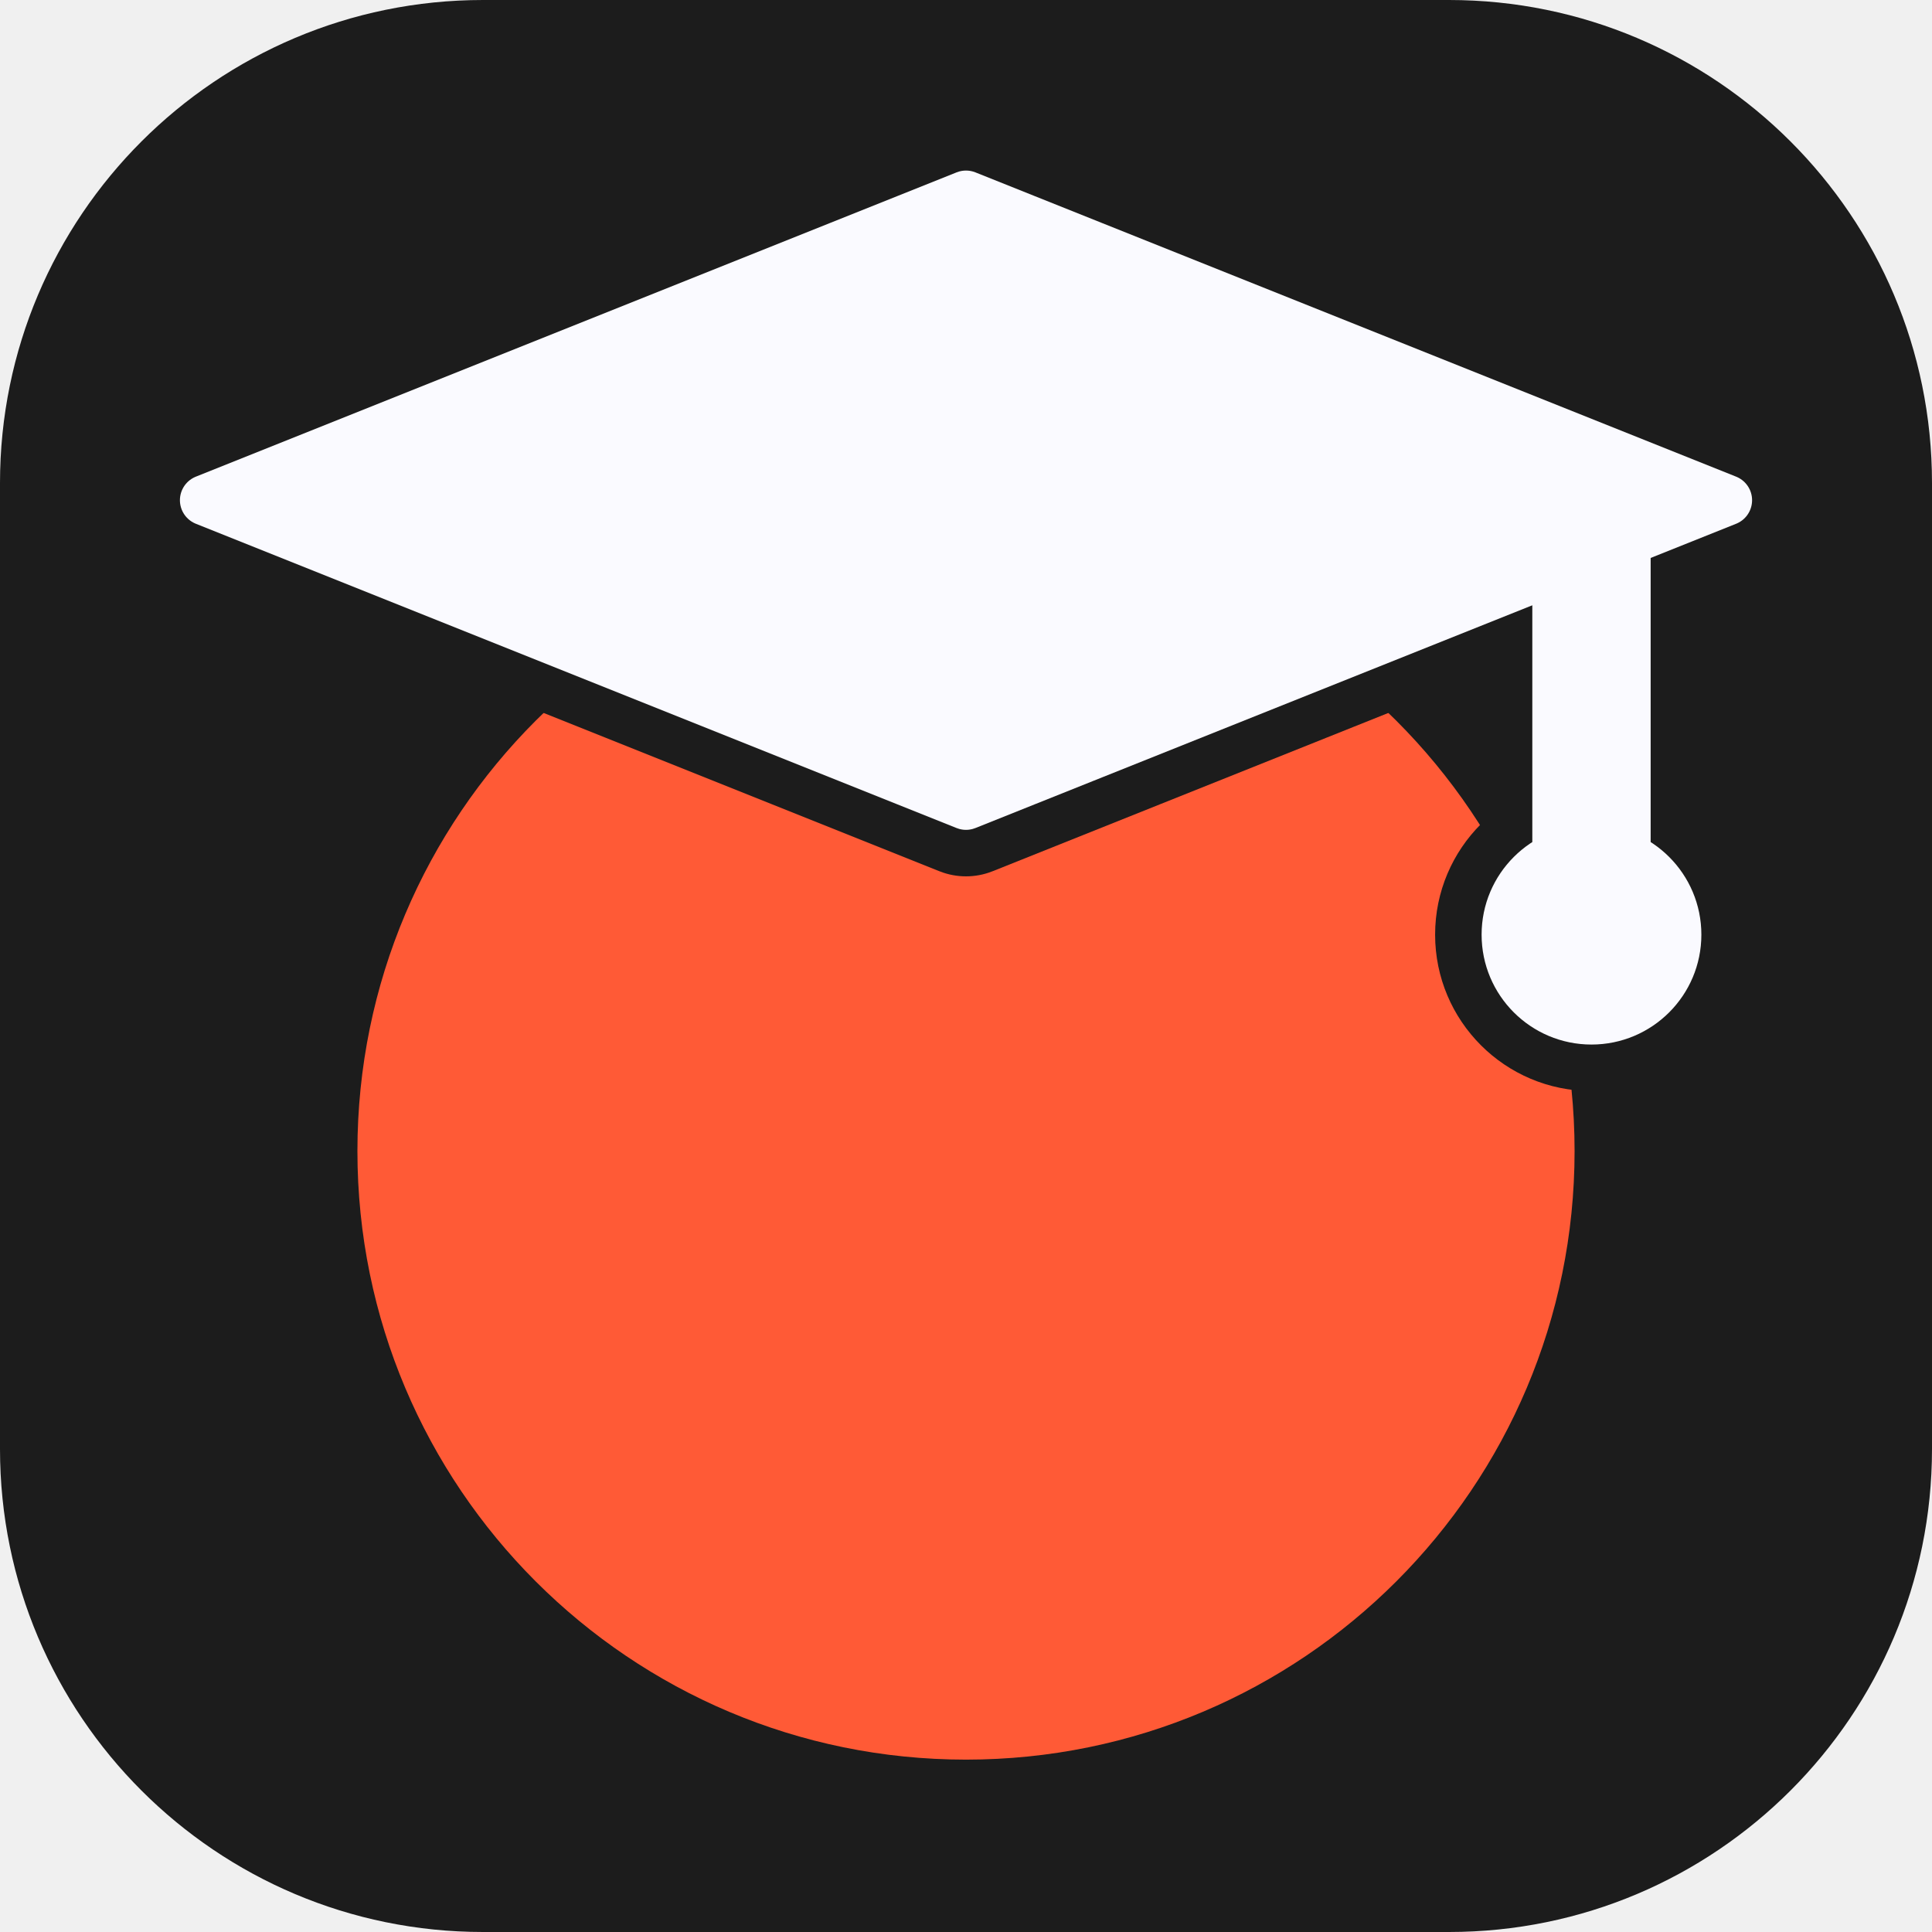
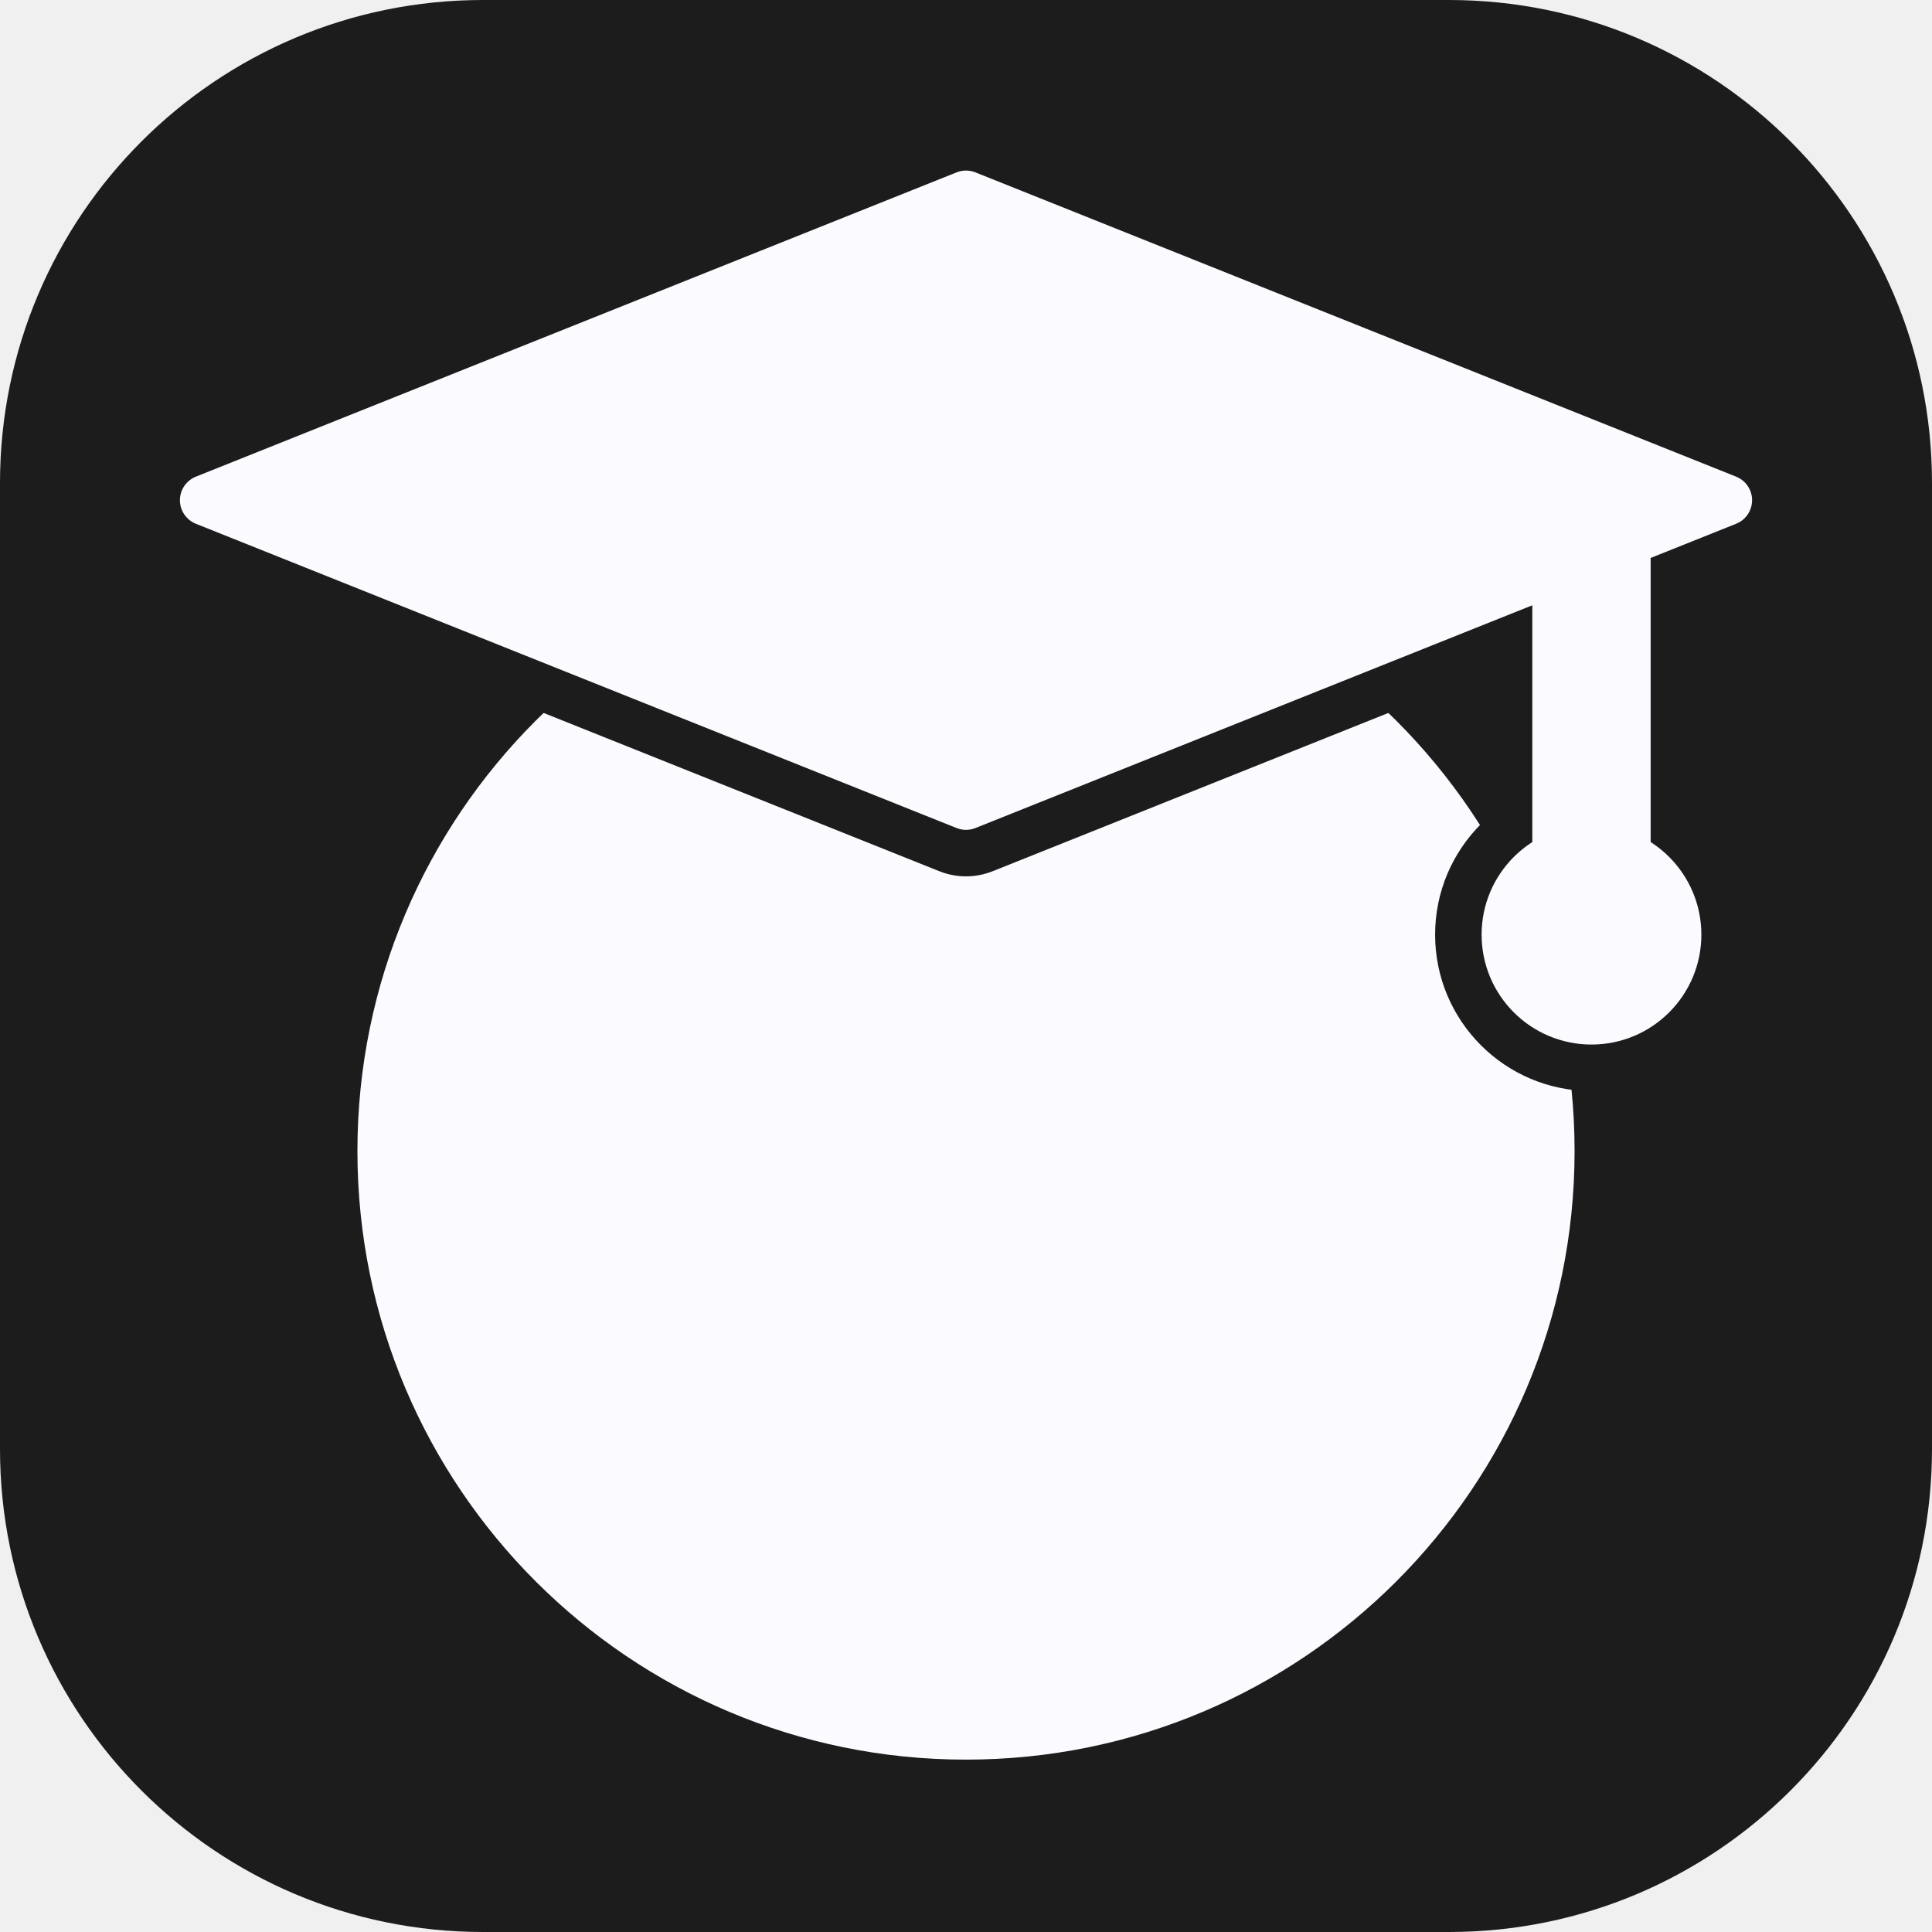
<svg xmlns="http://www.w3.org/2000/svg" viewBox="0 0 512 512" role="img" aria-label="MealScholar">
  <rect width="512" height="512" rx="128" fill="#1C1C1C" />
  <g transform="translate(256 258) scale(1.12) translate(-256 -258)">
    <mask id="ms-gap" maskUnits="userSpaceOnUse" x="0" y="0" width="512" height="512">
      <path d="M0 0h512v512H0z" fill="#fff" />
      <polygon points="256,74 436,146 256,218 76,146" stroke="#000" stroke-width="34" stroke-linejoin="round" />
      <path d="M404 158.8V238.8" stroke="#000" stroke-width="50" stroke-linecap="round" />
      <circle cx="404" cy="248.8" r="37" />
    </mask>
    <g mask="url(#ms-gap)">
-       <circle cx="256" cy="300" r="144" fill="#FF5A36" />
+       <circle cx="256" cy="300" r="144" fill="#FAFAFF" />
    </g>
    <polygon points="256,74 436,146 256,218 76,146" fill="#FAFAFF" stroke="#FAFAFF" stroke-width="12" stroke-linejoin="round" />
    <path d="M404 158.8V238.8" stroke="#FAFAFF" stroke-width="28" stroke-linecap="round" />
    <circle cx="404" cy="248.8" r="26" fill="#FAFAFF" />
  </g>
</svg>
